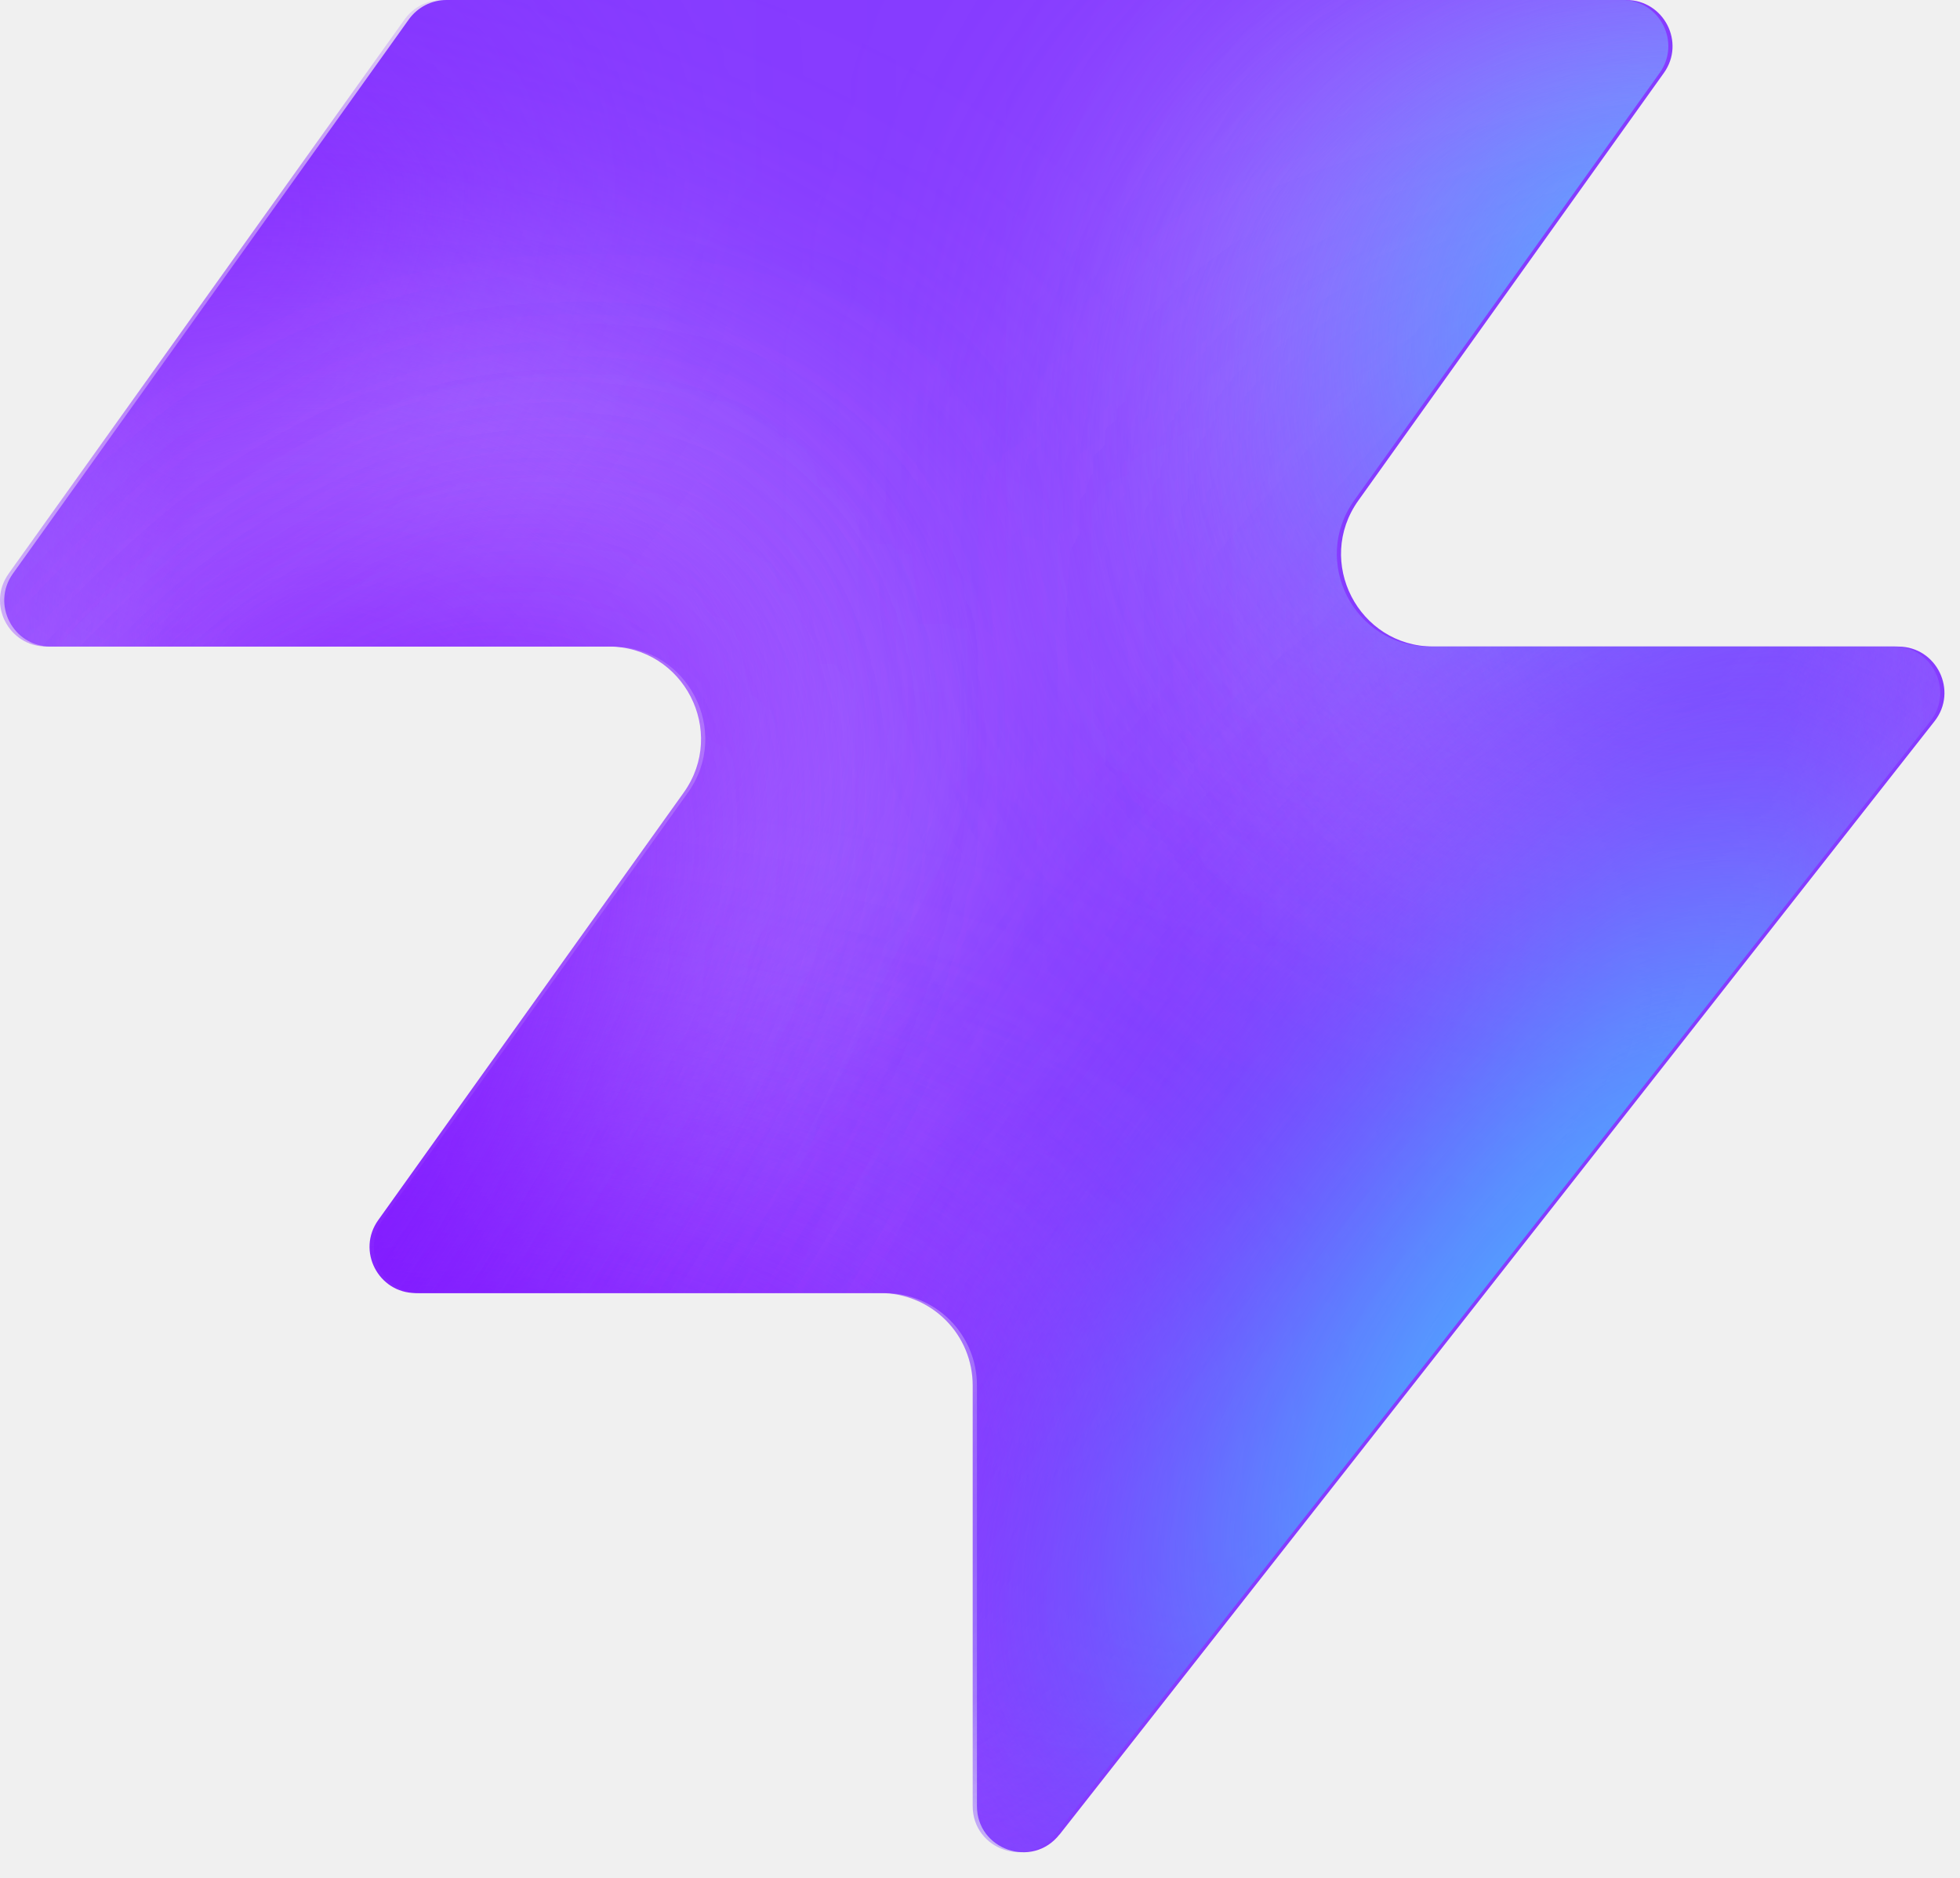
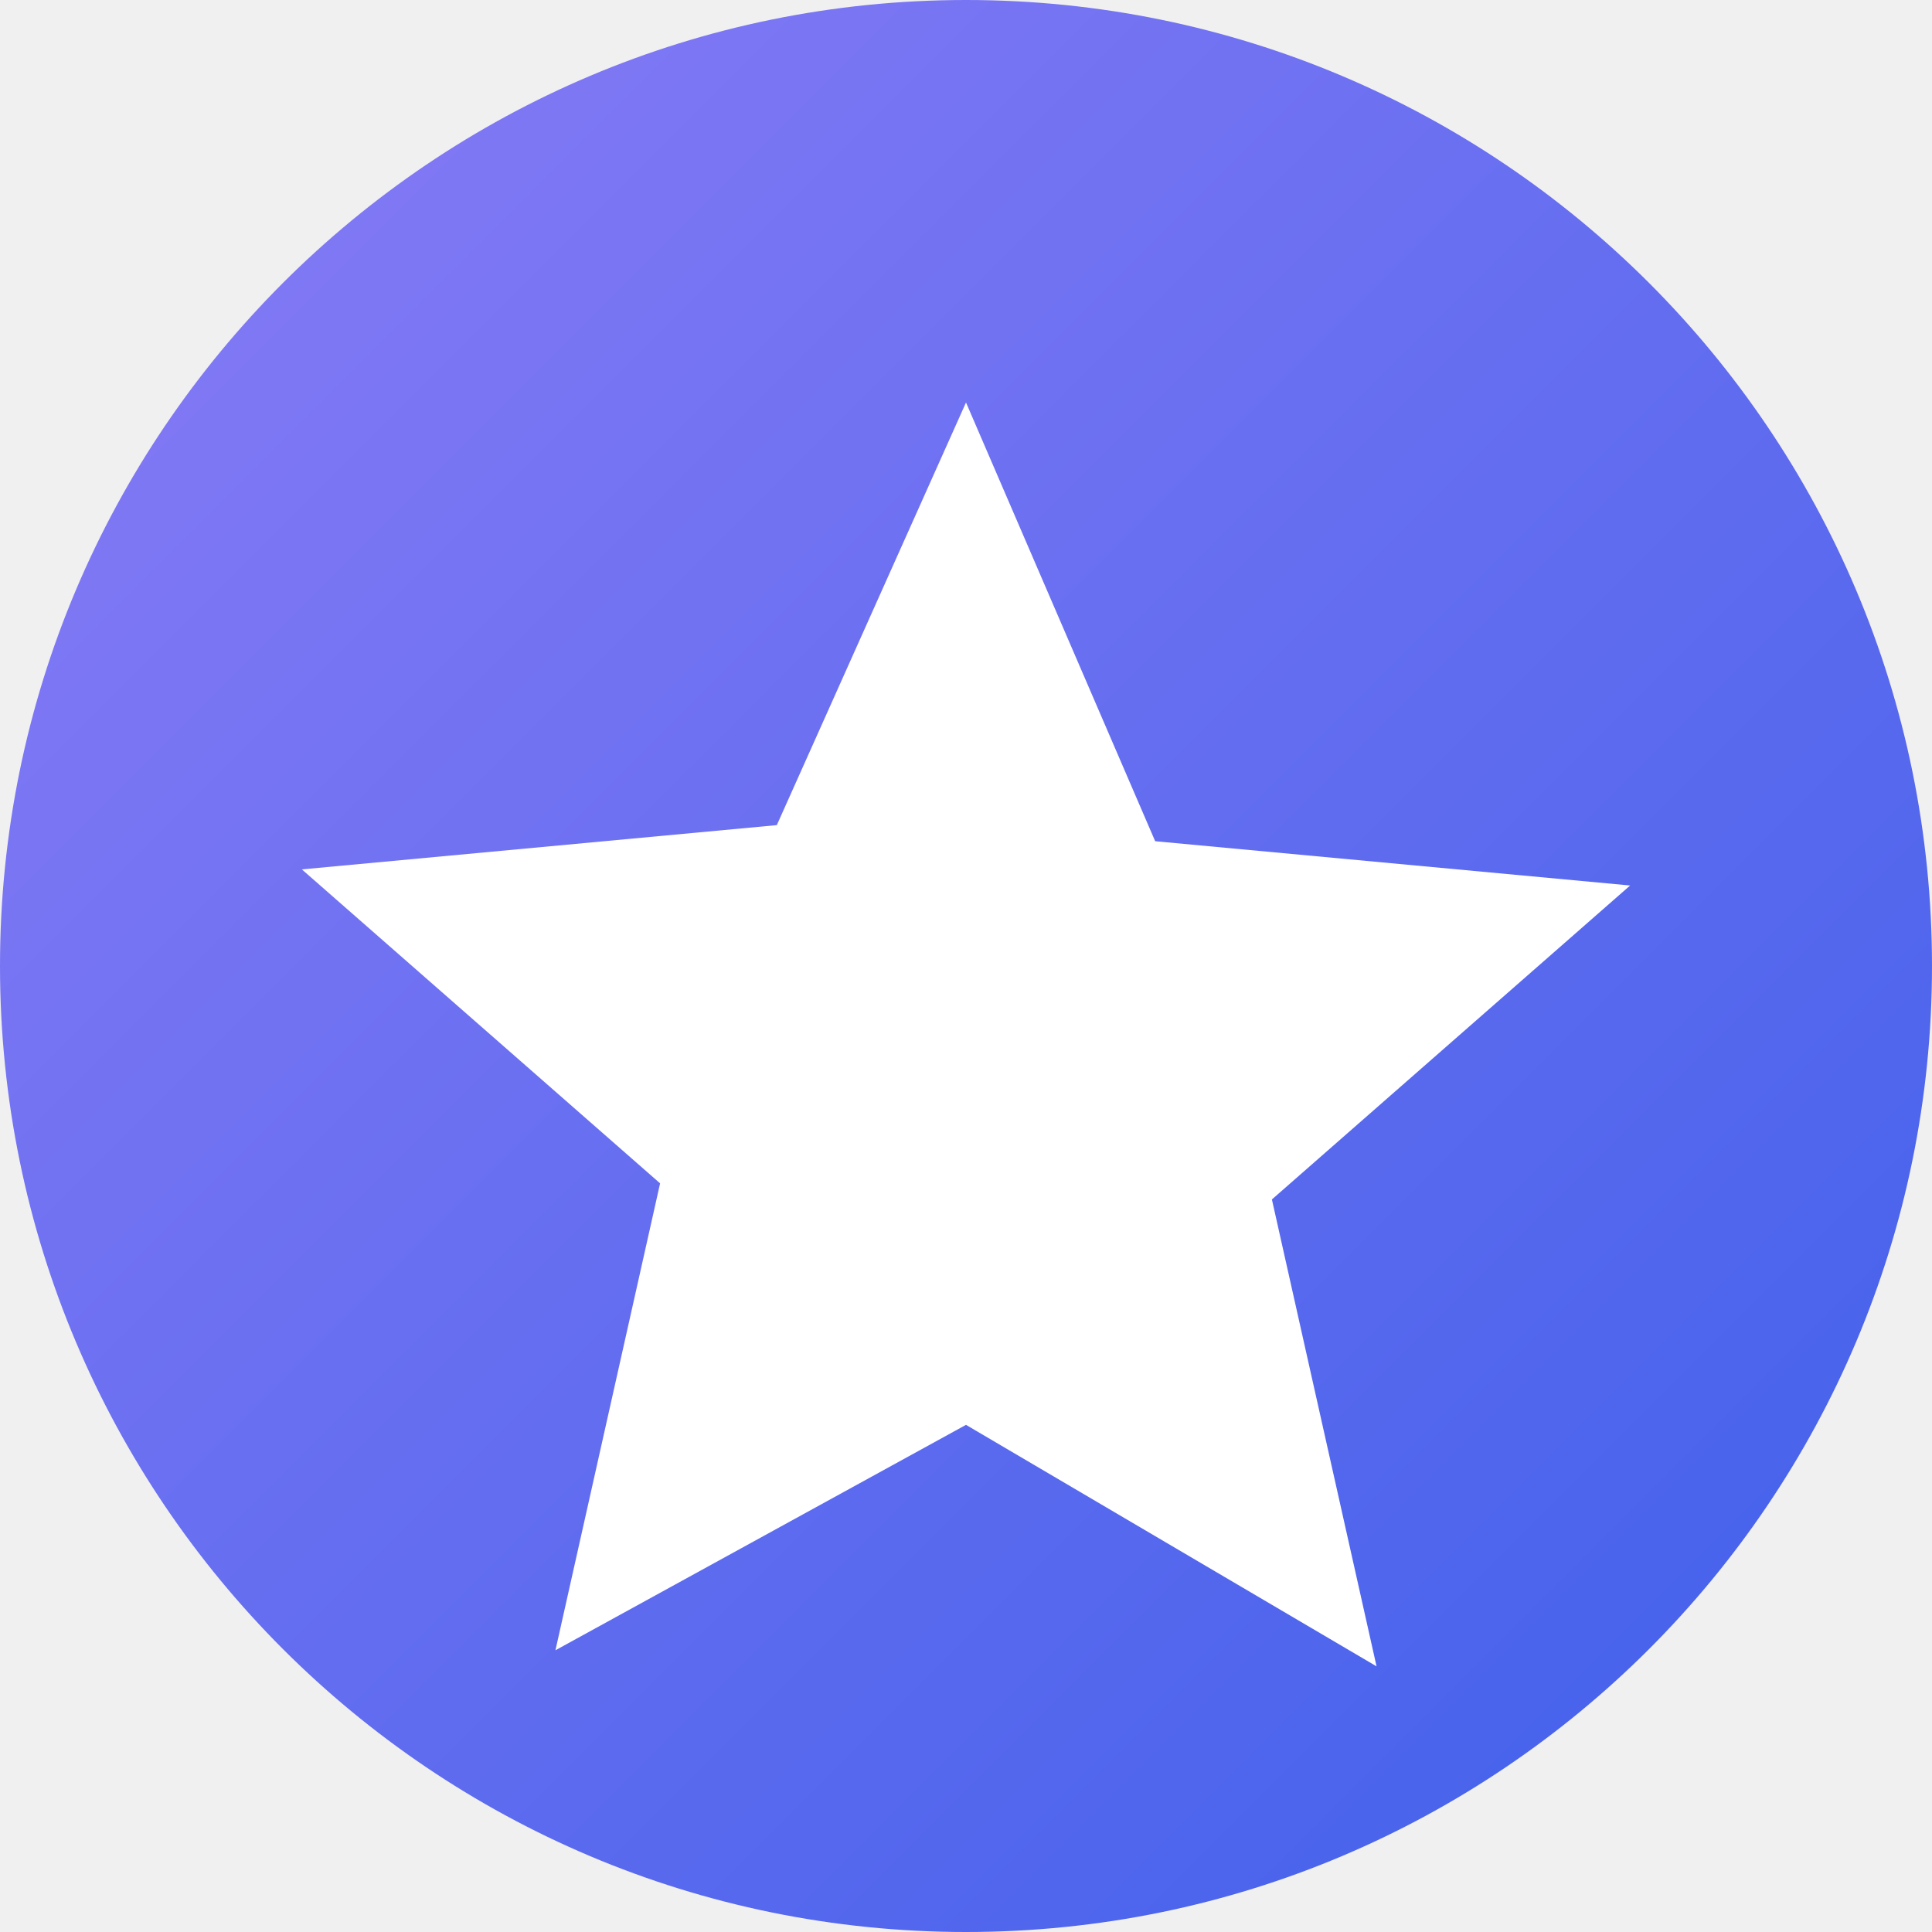
- <svg xmlns="http://www.w3.org/2000/svg" width="48" height="46" fill="none" viewBox="0 0 48 46">
-   <path fill="#863bff" d="M25.946 44.938c-.664.845-2.021.375-2.021-.698V33.937a2.26 2.26 0 0 0-2.262-2.262H10.287c-.92 0-1.456-1.04-.92-1.788l7.48-10.471c1.07-1.497 0-3.578-1.842-3.578H1.237c-.92 0-1.456-1.04-.92-1.788L10.013.474c.214-.297.556-.474.92-.474h28.894c.92 0 1.456 1.04.92 1.788l-7.48 10.471c-1.07 1.498 0 3.579 1.842 3.579h11.377c.943 0 1.473 1.088.89 1.83L25.947 44.94z" style="fill:#863bff;fill:color(display-p3 .525 .23 1);fill-opacity:1" />
-   <mask id="a" width="48" height="46" x="0" y="0" maskUnits="userSpaceOnUse" style="mask-type:alpha">
-     <path fill="#000" d="M25.842 44.938c-.664.844-2.021.375-2.021-.698V33.937a2.26 2.26 0 0 0-2.262-2.262H10.183c-.92 0-1.456-1.04-.92-1.788l7.48-10.471c1.07-1.498 0-3.579-1.842-3.579H1.133c-.92 0-1.456-1.04-.92-1.787L9.91.473c.214-.297.556-.474.92-.474h28.894c.92 0 1.456 1.04.92 1.788l-7.48 10.471c-1.07 1.498 0 3.578 1.842 3.578h11.377c.943 0 1.473 1.088.89 1.832L25.843 44.94z" style="fill:#000;fill-opacity:1" />
-   </mask>
-   <g mask="url(#a)">
-     <g filter="url(#b)">
-       <ellipse cx="5.508" cy="14.704" fill="#ede6ff" rx="5.508" ry="14.704" style="fill:#ede6ff;fill:color(display-p3 .927 .903 1);fill-opacity:1" transform="matrix(.00324 1 1 -.00324 -4.47 31.516)" />
-     </g>
-     <g filter="url(#c)">
-       <ellipse cx="10.399" cy="29.851" fill="#ede6ff" rx="10.399" ry="29.851" style="fill:#ede6ff;fill:color(display-p3 .927 .903 1);fill-opacity:1" transform="matrix(.00324 1 1 -.00324 -39.328 7.883)" />
-     </g>
-     <g filter="url(#d)">
-       <ellipse cx="5.508" cy="30.487" fill="#7e14ff" rx="5.508" ry="30.487" style="fill:#7e14ff;fill:color(display-p3 .492 .077 1);fill-opacity:1" transform="rotate(89.814 -25.913 -14.639)scale(1 -1)" />
-     </g>
-     <g filter="url(#e)">
-       <ellipse cx="5.508" cy="30.599" fill="#7e14ff" rx="5.508" ry="30.599" style="fill:#7e14ff;fill:color(display-p3 .492 .077 1);fill-opacity:1" transform="rotate(89.814 -32.644 -3.334)scale(1 -1)" />
-     </g>
-     <g filter="url(#f)">
-       <ellipse cx="5.508" cy="30.599" fill="#7e14ff" rx="5.508" ry="30.599" style="fill:#7e14ff;fill:color(display-p3 .492 .077 1);fill-opacity:1" transform="matrix(.00324 1 1 -.00324 -34.34 30.47)" />
-     </g>
-     <g filter="url(#g)">
-       <ellipse cx="14.072" cy="22.078" fill="#ede6ff" rx="14.072" ry="22.078" style="fill:#ede6ff;fill:color(display-p3 .927 .903 1);fill-opacity:1" transform="rotate(93.35 24.506 48.493)scale(-1 1)" />
-     </g>
-     <g filter="url(#h)">
-       <ellipse cx="3.47" cy="21.501" fill="#7e14ff" rx="3.47" ry="21.501" style="fill:#7e14ff;fill:color(display-p3 .492 .077 1);fill-opacity:1" transform="rotate(89.009 28.708 47.59)scale(-1 1)" />
-     </g>
-     <g filter="url(#i)">
-       <ellipse cx="3.47" cy="21.501" fill="#7e14ff" rx="3.47" ry="21.501" style="fill:#7e14ff;fill:color(display-p3 .492 .077 1);fill-opacity:1" transform="rotate(89.009 28.708 47.59)scale(-1 1)" />
-     </g>
-     <g filter="url(#j)">
-       <ellipse cx=".387" cy="8.972" fill="#7e14ff" rx="4.407" ry="29.108" style="fill:#7e14ff;fill:color(display-p3 .492 .077 1);fill-opacity:1" transform="rotate(39.51 .387 8.972)" />
-     </g>
-     <g filter="url(#k)">
-       <ellipse cx="47.523" cy="-6.092" fill="#7e14ff" rx="4.407" ry="29.108" style="fill:#7e14ff;fill:color(display-p3 .492 .077 1);fill-opacity:1" transform="rotate(37.892 47.523 -6.092)" />
-     </g>
-     <g filter="url(#l)">
-       <ellipse cx="41.412" cy="6.333" fill="#47bfff" rx="5.971" ry="9.665" style="fill:#47bfff;fill:color(display-p3 .28 .748 1);fill-opacity:1" transform="rotate(37.892 41.412 6.333)" />
-     </g>
-     <g filter="url(#m)">
-       <ellipse cx="-1.879" cy="38.332" fill="#7e14ff" rx="4.407" ry="29.108" style="fill:#7e14ff;fill:color(display-p3 .492 .077 1);fill-opacity:1" transform="rotate(37.892 -1.88 38.332)" />
-     </g>
-     <g filter="url(#n)">
-       <ellipse cx="-1.879" cy="38.332" fill="#7e14ff" rx="4.407" ry="29.108" style="fill:#7e14ff;fill:color(display-p3 .492 .077 1);fill-opacity:1" transform="rotate(37.892 -1.88 38.332)" />
-     </g>
-     <g filter="url(#o)">
-       <ellipse cx="35.651" cy="29.907" fill="#7e14ff" rx="4.407" ry="29.108" style="fill:#7e14ff;fill:color(display-p3 .492 .077 1);fill-opacity:1" transform="rotate(37.892 35.651 29.907)" />
-     </g>
-     <g filter="url(#p)">
-       <ellipse cx="38.418" cy="32.4" fill="#47bfff" rx="5.971" ry="15.297" style="fill:#47bfff;fill:color(display-p3 .28 .748 1);fill-opacity:1" transform="rotate(37.892 38.418 32.4)" />
-     </g>
-   </g>
+ <svg xmlns="http://www.w3.org/2000/svg" width="48" height="48" viewBox="0 0 48 48">
  <defs>
-     <filter id="b" width="60.045" height="41.654" x="-19.77" y="16.149" color-interpolation-filters="sRGB" filterUnits="userSpaceOnUse">
-       <feFlood flood-opacity="0" result="BackgroundImageFix" />
-       <feBlend in="SourceGraphic" in2="BackgroundImageFix" result="shape" />
-       <feGaussianBlur result="effect1_foregroundBlur_2002_17158" stdDeviation="7.659" />
-     </filter>
-     <filter id="c" width="90.34" height="51.437" x="-54.613" y="-7.533" color-interpolation-filters="sRGB" filterUnits="userSpaceOnUse">
-       <feFlood flood-opacity="0" result="BackgroundImageFix" />
-       <feBlend in="SourceGraphic" in2="BackgroundImageFix" result="shape" />
-       <feGaussianBlur result="effect1_foregroundBlur_2002_17158" stdDeviation="7.659" />
-     </filter>
-     <filter id="d" width="79.355" height="29.4" x="-49.64" y="2.03" color-interpolation-filters="sRGB" filterUnits="userSpaceOnUse">
-       <feFlood flood-opacity="0" result="BackgroundImageFix" />
-       <feBlend in="SourceGraphic" in2="BackgroundImageFix" result="shape" />
-       <feGaussianBlur result="effect1_foregroundBlur_2002_17158" stdDeviation="4.596" />
-     </filter>
-     <filter id="e" width="79.579" height="29.4" x="-45.045" y="20.029" color-interpolation-filters="sRGB" filterUnits="userSpaceOnUse">
-       <feFlood flood-opacity="0" result="BackgroundImageFix" />
-       <feBlend in="SourceGraphic" in2="BackgroundImageFix" result="shape" />
-       <feGaussianBlur result="effect1_foregroundBlur_2002_17158" stdDeviation="4.596" />
-     </filter>
-     <filter id="f" width="79.579" height="29.4" x="-43.513" y="21.178" color-interpolation-filters="sRGB" filterUnits="userSpaceOnUse">
-       <feFlood flood-opacity="0" result="BackgroundImageFix" />
-       <feBlend in="SourceGraphic" in2="BackgroundImageFix" result="shape" />
-       <feGaussianBlur result="effect1_foregroundBlur_2002_17158" stdDeviation="4.596" />
-     </filter>
-     <filter id="g" width="74.749" height="58.852" x="15.756" y="-17.901" color-interpolation-filters="sRGB" filterUnits="userSpaceOnUse">
-       <feFlood flood-opacity="0" result="BackgroundImageFix" />
-       <feBlend in="SourceGraphic" in2="BackgroundImageFix" result="shape" />
-       <feGaussianBlur result="effect1_foregroundBlur_2002_17158" stdDeviation="7.659" />
-     </filter>
-     <filter id="h" width="61.377" height="25.362" x="23.548" y="2.284" color-interpolation-filters="sRGB" filterUnits="userSpaceOnUse">
-       <feFlood flood-opacity="0" result="BackgroundImageFix" />
-       <feBlend in="SourceGraphic" in2="BackgroundImageFix" result="shape" />
-       <feGaussianBlur result="effect1_foregroundBlur_2002_17158" stdDeviation="4.596" />
-     </filter>
-     <filter id="i" width="61.377" height="25.362" x="23.548" y="2.284" color-interpolation-filters="sRGB" filterUnits="userSpaceOnUse">
-       <feFlood flood-opacity="0" result="BackgroundImageFix" />
-       <feBlend in="SourceGraphic" in2="BackgroundImageFix" result="shape" />
-       <feGaussianBlur result="effect1_foregroundBlur_2002_17158" stdDeviation="4.596" />
-     </filter>
-     <filter id="j" width="56.045" height="63.649" x="-27.636" y="-22.853" color-interpolation-filters="sRGB" filterUnits="userSpaceOnUse">
-       <feFlood flood-opacity="0" result="BackgroundImageFix" />
-       <feBlend in="SourceGraphic" in2="BackgroundImageFix" result="shape" />
-       <feGaussianBlur result="effect1_foregroundBlur_2002_17158" stdDeviation="4.596" />
-     </filter>
-     <filter id="k" width="54.814" height="64.646" x="20.116" y="-38.415" color-interpolation-filters="sRGB" filterUnits="userSpaceOnUse">
-       <feFlood flood-opacity="0" result="BackgroundImageFix" />
-       <feBlend in="SourceGraphic" in2="BackgroundImageFix" result="shape" />
-       <feGaussianBlur result="effect1_foregroundBlur_2002_17158" stdDeviation="4.596" />
-     </filter>
-     <filter id="l" width="33.541" height="35.313" x="24.641" y="-11.323" color-interpolation-filters="sRGB" filterUnits="userSpaceOnUse">
-       <feFlood flood-opacity="0" result="BackgroundImageFix" />
-       <feBlend in="SourceGraphic" in2="BackgroundImageFix" result="shape" />
-       <feGaussianBlur result="effect1_foregroundBlur_2002_17158" stdDeviation="4.596" />
-     </filter>
-     <filter id="m" width="54.814" height="64.646" x="-29.286" y="6.009" color-interpolation-filters="sRGB" filterUnits="userSpaceOnUse">
-       <feFlood flood-opacity="0" result="BackgroundImageFix" />
-       <feBlend in="SourceGraphic" in2="BackgroundImageFix" result="shape" />
-       <feGaussianBlur result="effect1_foregroundBlur_2002_17158" stdDeviation="4.596" />
-     </filter>
-     <filter id="n" width="54.814" height="64.646" x="-29.286" y="6.009" color-interpolation-filters="sRGB" filterUnits="userSpaceOnUse">
-       <feFlood flood-opacity="0" result="BackgroundImageFix" />
-       <feBlend in="SourceGraphic" in2="BackgroundImageFix" result="shape" />
-       <feGaussianBlur result="effect1_foregroundBlur_2002_17158" stdDeviation="4.596" />
-     </filter>
-     <filter id="o" width="54.814" height="64.646" x="8.244" y="-2.416" color-interpolation-filters="sRGB" filterUnits="userSpaceOnUse">
-       <feFlood flood-opacity="0" result="BackgroundImageFix" />
-       <feBlend in="SourceGraphic" in2="BackgroundImageFix" result="shape" />
-       <feGaussianBlur result="effect1_foregroundBlur_2002_17158" stdDeviation="4.596" />
-     </filter>
-     <filter id="p" width="39.409" height="43.623" x="18.713" y="10.588" color-interpolation-filters="sRGB" filterUnits="userSpaceOnUse">
-       <feFlood flood-opacity="0" result="BackgroundImageFix" />
-       <feBlend in="SourceGraphic" in2="BackgroundImageFix" result="shape" />
-       <feGaussianBlur result="effect1_foregroundBlur_2002_17158" stdDeviation="4.596" />
-     </filter>
+     <linearGradient id="g" x1="0" y1="0" x2="1" y2="1">
+       <stop offset="0" stop-color="#8b7cf6" />
+       <stop offset="1" stop-color="#3d5fea" />
+     </linearGradient>
  </defs>
+   <circle cx="24" cy="24" r="24" fill="url(#g)" />
+   <path d="M24 10l4.7 10.9 11.8 1.1-8.9 7.8 2.6 11.6L24 35.4l-10.2 5.6 2.6-11.6-8.9-7.8 11.8-1.1L24 10z" fill="#fff" />
</svg>
